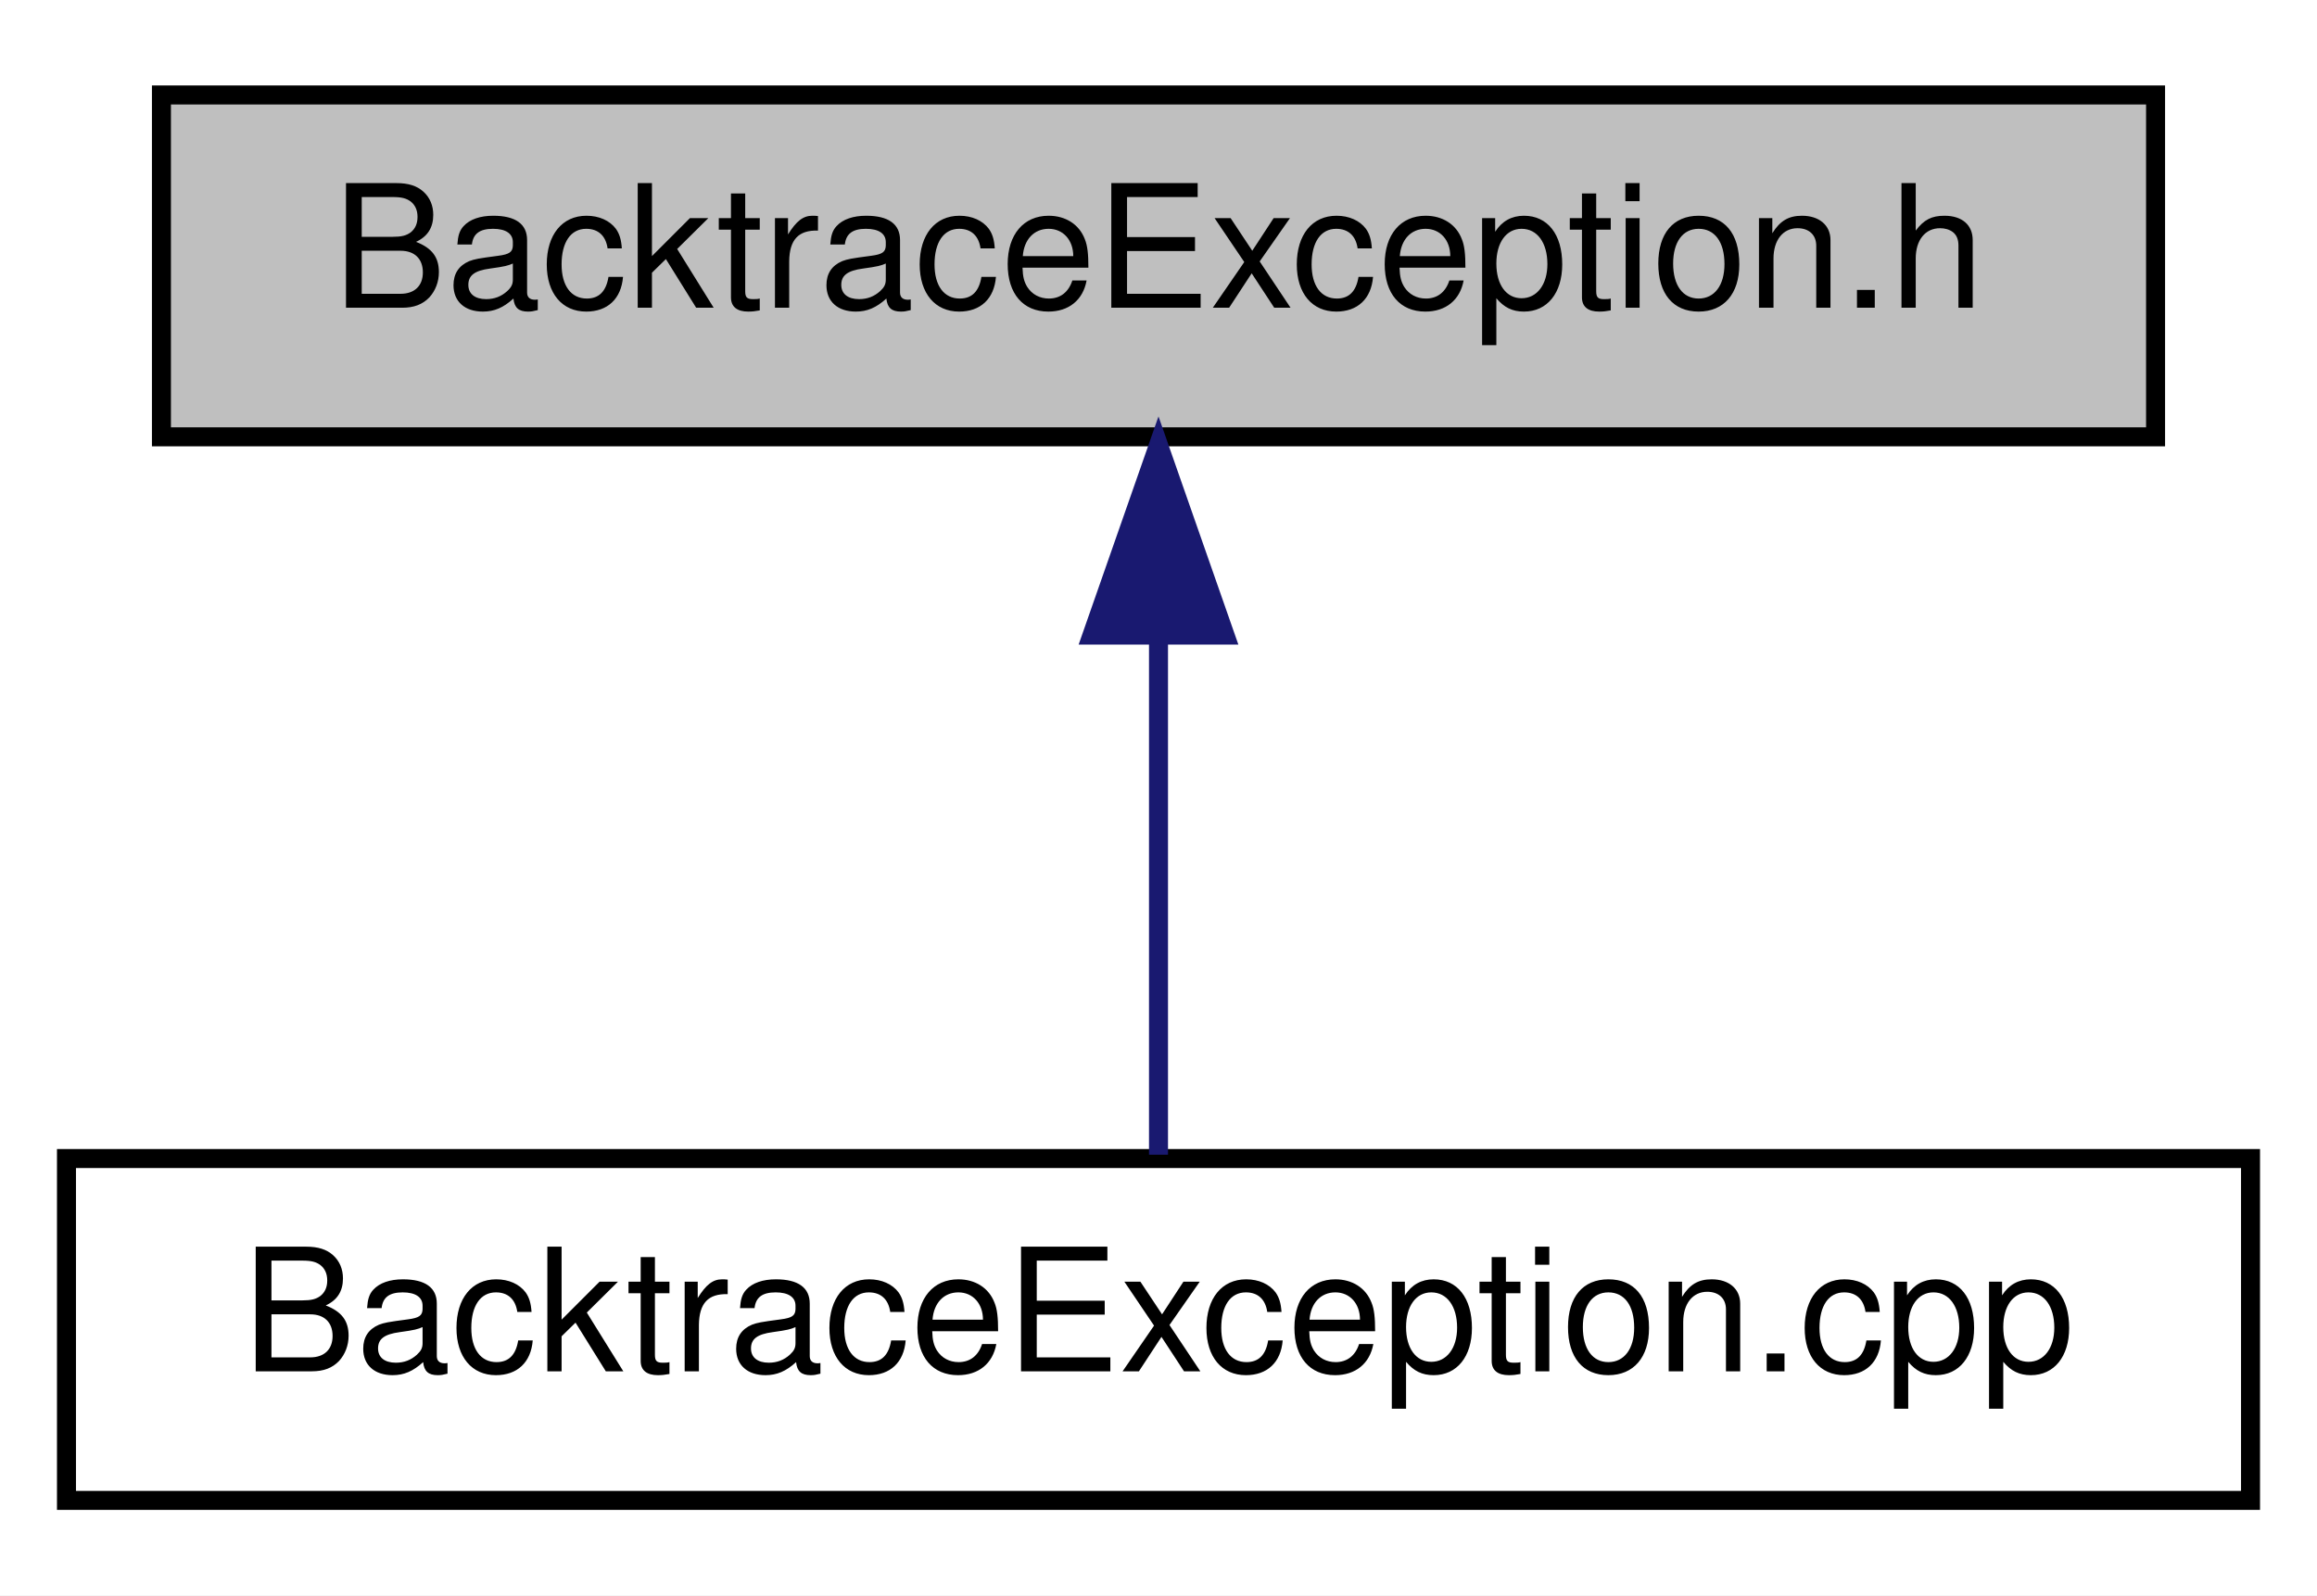
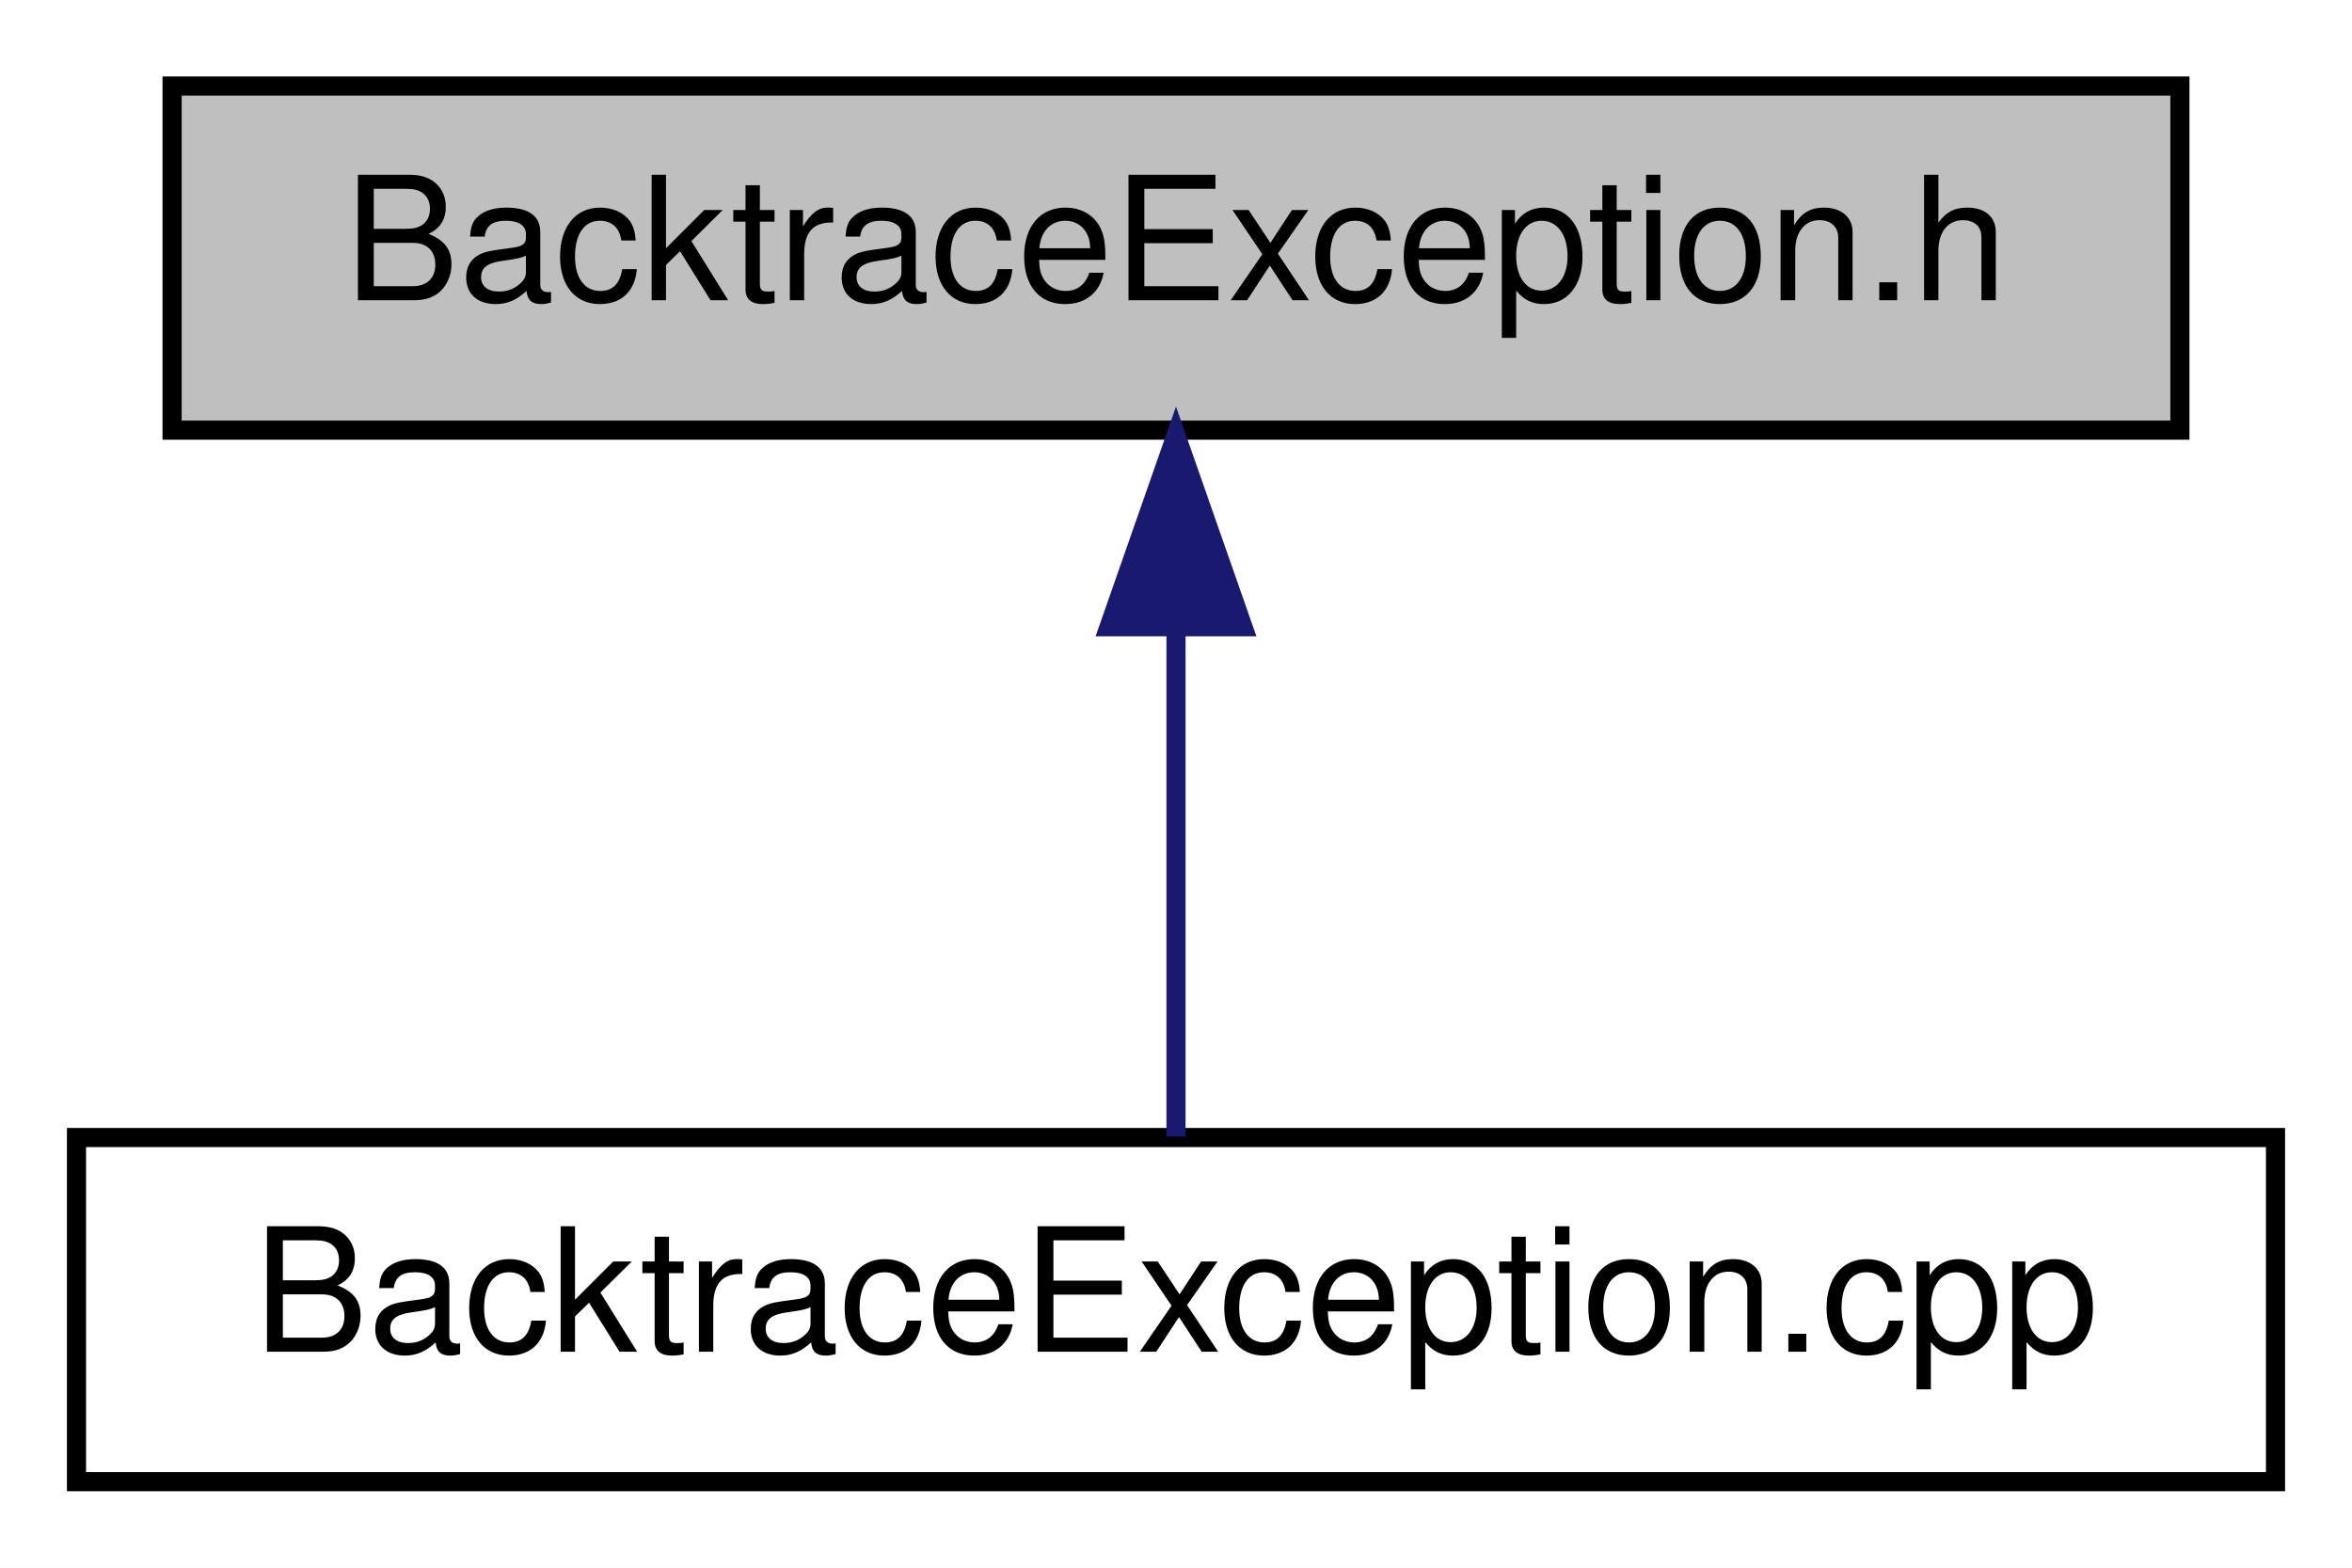
- <svg xmlns="http://www.w3.org/2000/svg" xmlns:xlink="http://www.w3.org/1999/xlink" width="122pt" height="84pt" viewBox="0.00 0.00 122.00 84.00">
-   <g id="graph0" class="graph" transform="scale(1 1) rotate(0) translate(4 80)">
-     <polygon fill="white" stroke="none" points="-4,4 -4,-80 118,-80 118,4 -4,4" />
+ <svg xmlns="http://www.w3.org/2000/svg" xmlns:xlink="http://www.w3.org/1999/xlink" width="123pt" height="82pt" viewBox="0.00 0.00 123.00 82.00">
+   <g id="graph0" class="graph" transform="scale(1 1) rotate(0) translate(4 78)">
+     <polygon fill="white" stroke="none" points="-4,4 -4,-78 119,-78 119,4 -4,4" />
    <g id="node1" class="node">
-       <polygon fill="#bfbfbf" stroke="black" points="4.5,-57 4.5,-75 109.5,-75 109.5,-57 4.5,-57" />
-       <text text-anchor="middle" x="57" y="-63.8" font-family="Helvetica,sans-Serif" font-size="9.00">BacktraceException.h</text>
+       <polygon fill="#bfbfbf" stroke="black" points="5,-55.5 5,-73.5 110,-73.5 110,-55.5 5,-55.5" />
+       <text text-anchor="middle" x="57.5" y="-62.3" font-family="Helvetica,sans-Serif" font-size="9.00">BacktraceException.h</text>
    </g>
    <g id="node2" class="node">
      <g id="a_node2">
        <a xlink:href="BacktraceException_8cpp.html" target="_top" xlink:title="BacktraceException class member function definitions. ">
-           <polygon fill="white" stroke="black" points="-0.5,-1 -0.5,-19 114.5,-19 114.5,-1 -0.5,-1" />
-           <text text-anchor="middle" x="57" y="-7.8" font-family="Helvetica,sans-Serif" font-size="9.00">BacktraceException.cpp</text>
+           <polygon fill="white" stroke="black" points="-7.10543e-15,-0.5 -7.10543e-15,-18.5 115,-18.5 115,-0.5 -7.10543e-15,-0.5" />
+           <text text-anchor="middle" x="57.5" y="-7.3" font-family="Helvetica,sans-Serif" font-size="9.00">BacktraceException.cpp</text>
        </a>
      </g>
    </g>
    <g id="edge1" class="edge">
-       <path fill="none" stroke="midnightblue" d="M57,-46.329C57,-37.077 57,-26.38 57,-19.201" />
-       <polygon fill="midnightblue" stroke="midnightblue" points="53.5,-46.562 57,-56.562 60.5,-46.562 53.5,-46.562" />
+       <path fill="none" stroke="midnightblue" d="M57.5,-45.175C57.5,-36.094 57.5,-25.595 57.5,-18.55" />
+       <polygon fill="midnightblue" stroke="midnightblue" points="54,-45.219 57.5,-55.219 61,-45.219 54,-45.219" />
    </g>
  </g>
</svg>
